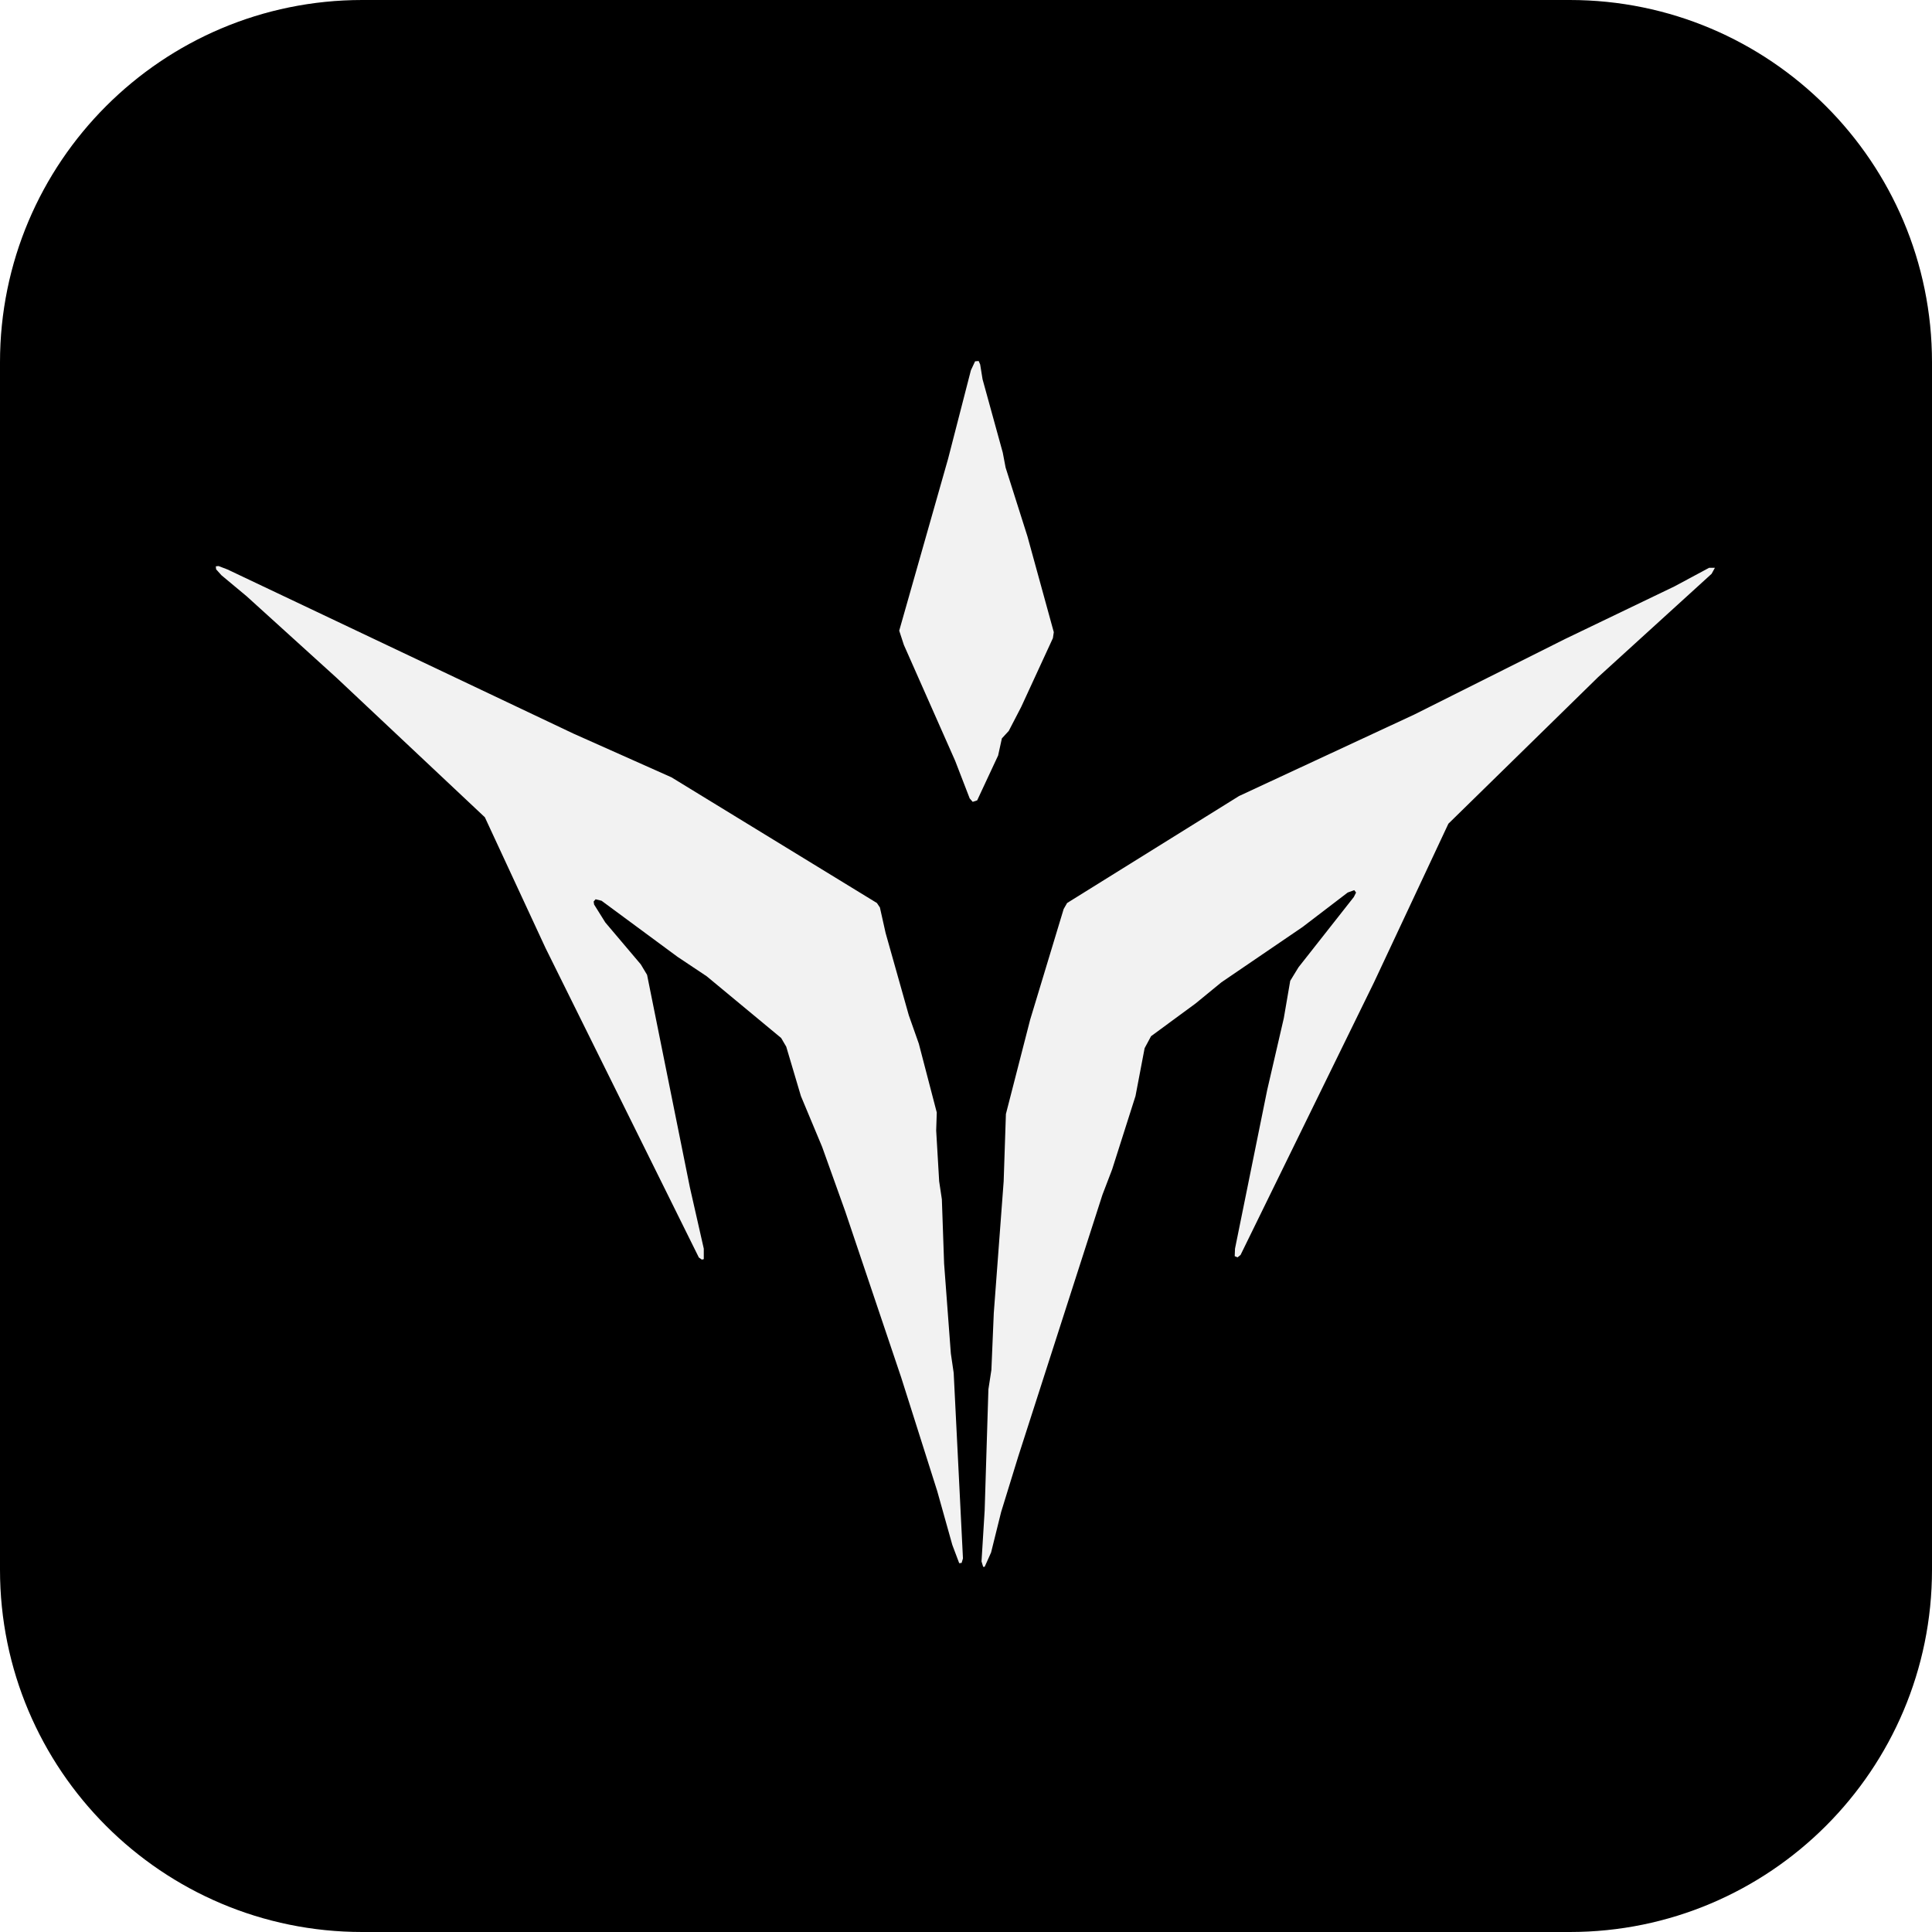
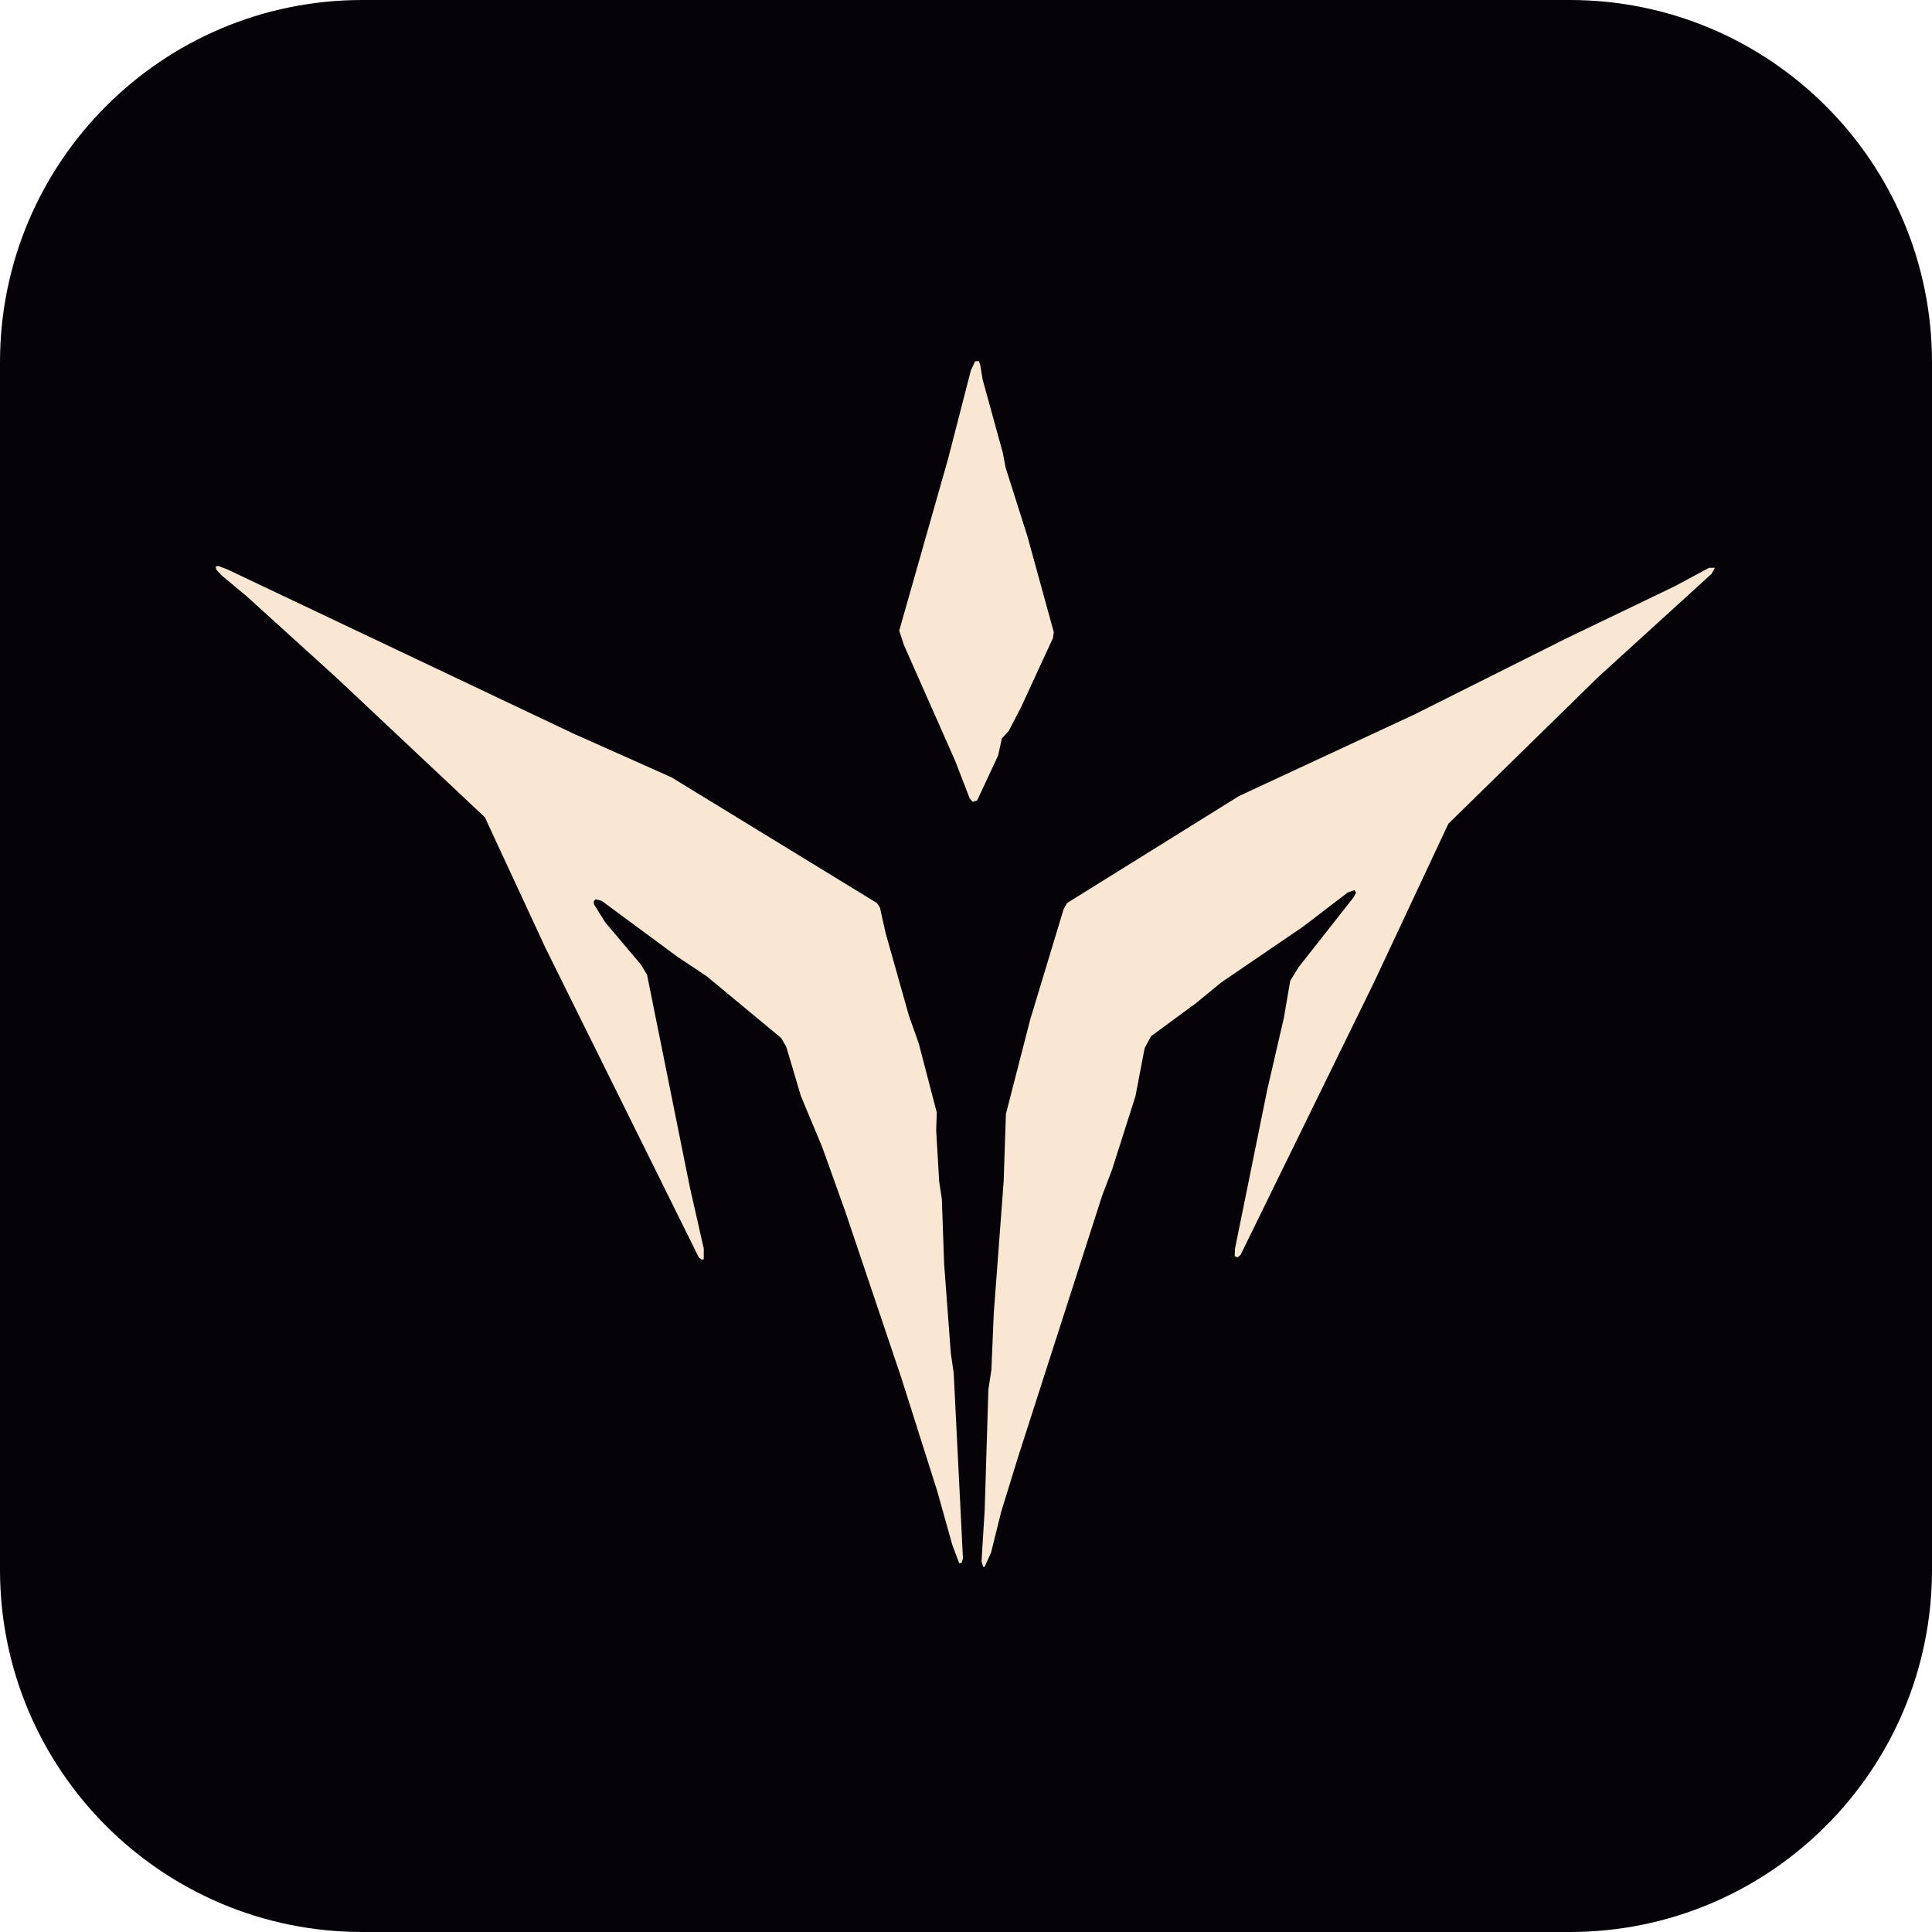
<svg xmlns="http://www.w3.org/2000/svg" viewBox="0 0 64 64">
-   <rect width="64" height="64" rx="12" fill="#000" />
-   <path transform="translate(7.04 11.87) scale(0.04957)" fill="#F2F2F2" fill-rule="evenodd" d="M509.6 2.0 L512.0 1.8 L513.0 4.1 L514.6 14.0 L528.1 63.0 L530.0 73.0 L544.6 119.0 L562.2 183.0 L561.6 187.0 L540.4 233.0 L532.1 249.0 L527.5 254.0 L525.0 265.4 L511.0 295.4 L508.0 296.4 L506.0 294.1 L496.3 269.0 L462.0 191.5 L458.9 182.0 L491.6 67.0 L506.8 8.0Z M2.2 139.0 L4.0 138.8 L10.0 141.1 L241.0 250.7 L306.7 280.0 L444.0 364.0 L446.0 367.0 L449.8 384.0 L465.3 439.0 L472.0 458.0 L484.0 504.0 L483.6 516.0 L485.6 550.0 L487.4 562.0 L488.9 605.0 L493.4 665.0 L495.3 678.0 L501.5 802.0 L500.6 805.0 L499.0 805.2 L494.4 793.0 L484.3 757.0 L460.2 681.0 L422.8 570.0 L407.4 527.0 L393.2 493.0 L383.4 460.0 L380.0 454.2 L330.3 413.0 L310.8 400.0 L260.0 362.5 L256.0 361.5 L254.7 363.0 L255.0 365.0 L262.5 377.0 L286.2 405.0 L290.4 412.0 L319.0 554.0 L328.3 595.0 L328.3 602.0 L327.0 602.3 L325.0 600.9 L222.5 394.0 L182.0 306.7 L83.0 213.6 L22.8 159.0 L6.0 145.0 L2.4 141.0Z M1000.1 140.0 L1004.0 140.0 L1001.8 144.0 L926.0 213.0 L825.9 311.0 L776.2 417.0 L687.0 599.2 L685.0 600.8 L683.1 600.0 L683.3 595.0 L704.8 489.0 L715.9 441.0 L720.2 416.0 L725.7 407.0 L762.7 360.0 L764.2 357.0 L763.0 355.4 L758.6 357.0 L728.5 380.0 L674.2 417.0 L657.0 431.1 L627.2 453.0 L622.9 461.0 L616.8 493.0 L601.2 542.0 L594.7 559.0 L538.4 734.0 L527.0 771.0 L520.3 798.0 L516.0 807.6 L515.0 807.6 L513.9 804.0 L516.0 770.0 L518.5 689.0 L520.5 676.0 L522.1 638.0 L528.7 550.0 L530.2 505.0 L546.4 442.0 L568.8 368.0 L571.1 364.0 L686.0 292.5 L803.0 238.1 L904.0 187.5 L977.0 152.4Z" />
+   <rect width="64" height="64" rx="12" fill="#050308" />
+   <path transform="translate(7.04 11.87) scale(0.04957)" fill="#F9E7D4" fill-rule="evenodd" d="M509.6 2.0 L512.0 1.8 L513.0 4.1 L514.6 14.0 L528.1 63.0 L530.0 73.0 L544.6 119.0 L562.2 183.0 L561.6 187.0 L540.4 233.0 L532.1 249.0 L527.5 254.0 L525.0 265.4 L511.0 295.4 L508.0 296.4 L506.0 294.1 L496.3 269.0 L462.0 191.5 L458.9 182.0 L491.6 67.0 L506.8 8.0Z M2.2 139.0 L4.0 138.8 L10.0 141.1 L241.0 250.7 L306.7 280.0 L444.0 364.0 L446.0 367.0 L449.8 384.0 L465.3 439.0 L472.0 458.0 L484.0 504.0 L483.6 516.0 L485.6 550.0 L487.4 562.0 L488.9 605.0 L493.4 665.0 L495.3 678.0 L501.5 802.0 L500.6 805.0 L499.0 805.2 L494.4 793.0 L484.3 757.0 L460.2 681.0 L422.8 570.0 L407.4 527.0 L393.2 493.0 L383.4 460.0 L380.0 454.2 L330.3 413.0 L310.8 400.0 L260.0 362.5 L256.0 361.5 L254.7 363.0 L255.0 365.0 L262.5 377.0 L286.2 405.0 L290.4 412.0 L319.0 554.0 L328.3 595.0 L328.3 602.0 L327.0 602.3 L325.0 600.9 L222.5 394.0 L182.0 306.7 L83.0 213.6 L22.8 159.0 L6.0 145.0 L2.4 141.0Z M1000.1 140.0 L1004.0 140.0 L1001.8 144.0 L926.0 213.0 L825.9 311.0 L776.2 417.0 L687.0 599.2 L685.0 600.8 L683.1 600.0 L683.3 595.0 L704.8 489.0 L715.9 441.0 L720.2 416.0 L725.7 407.0 L762.7 360.0 L764.2 357.0 L763.0 355.4 L758.6 357.0 L728.5 380.0 L674.2 417.0 L657.0 431.1 L627.2 453.0 L622.9 461.0 L616.8 493.0 L601.2 542.0 L594.7 559.0 L538.4 734.0 L527.0 771.0 L520.3 798.0 L516.0 807.6 L515.0 807.6 L513.9 804.0 L516.0 770.0 L518.5 689.0 L520.5 676.0 L522.1 638.0 L528.7 550.0 L530.2 505.0 L546.4 442.0 L568.8 368.0 L571.1 364.0 L686.0 292.5 L803.0 238.1 L904.0 187.5 L977.0 152.4Z" />
</svg>
